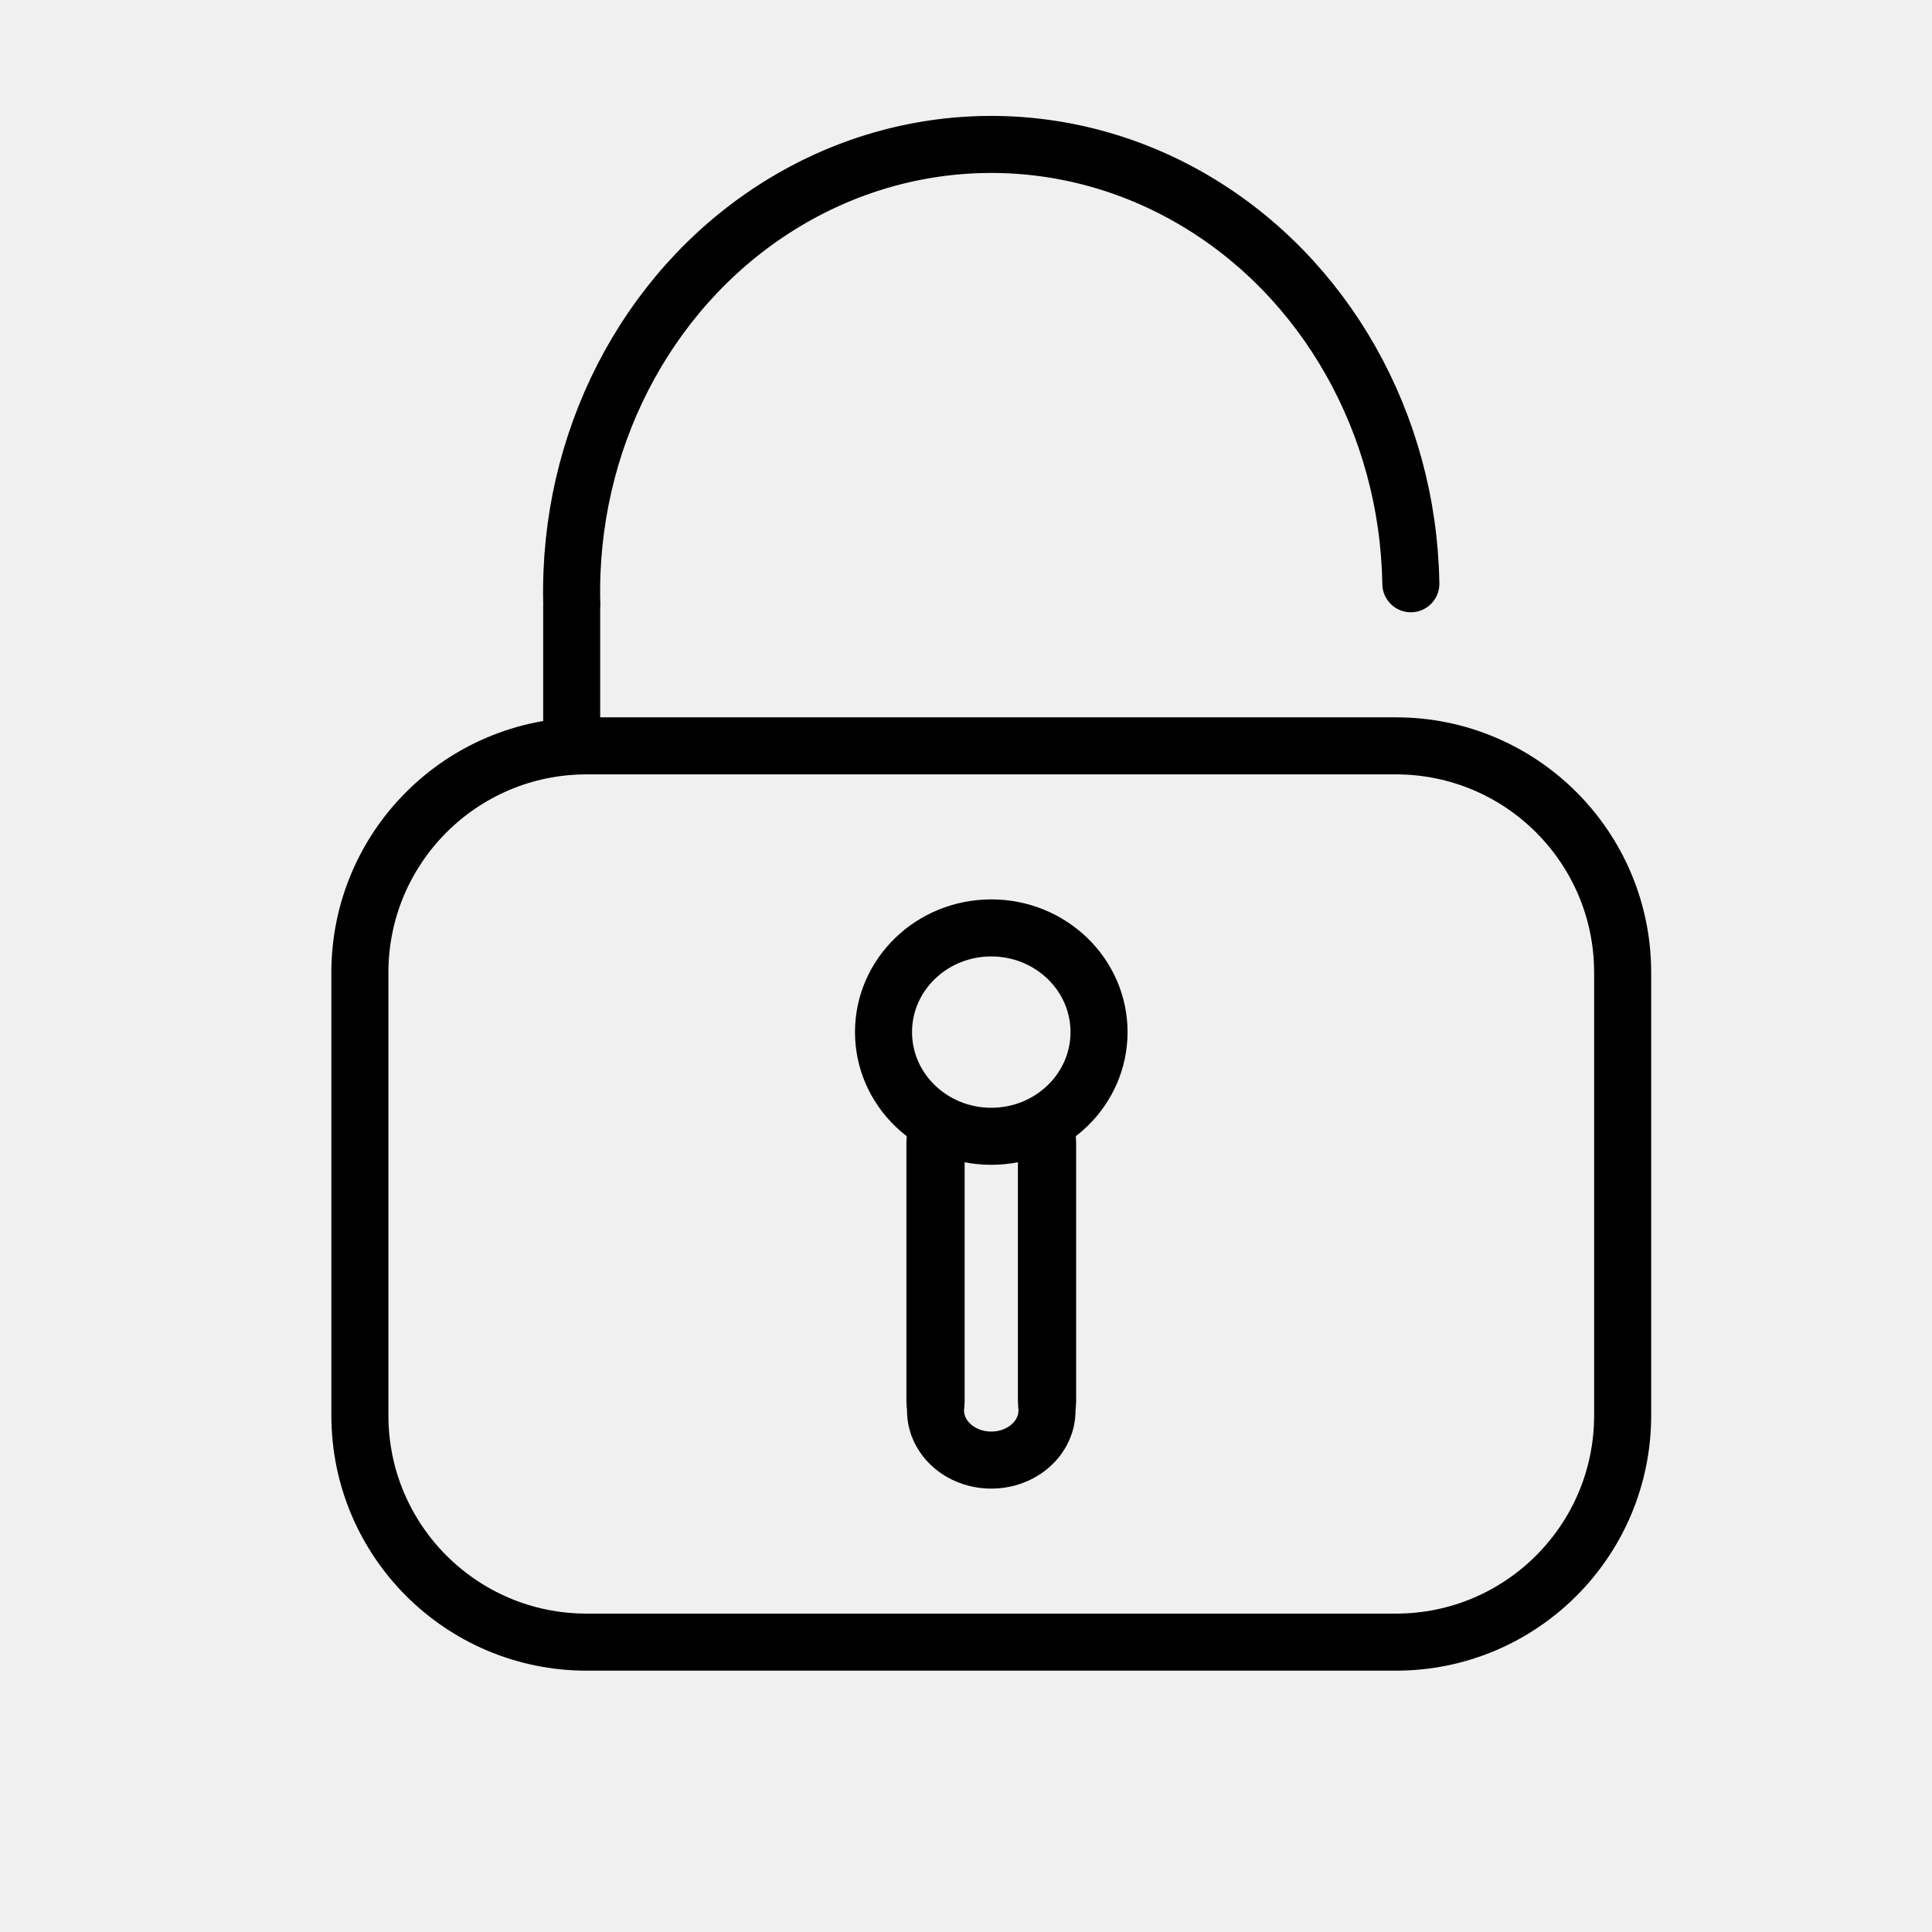
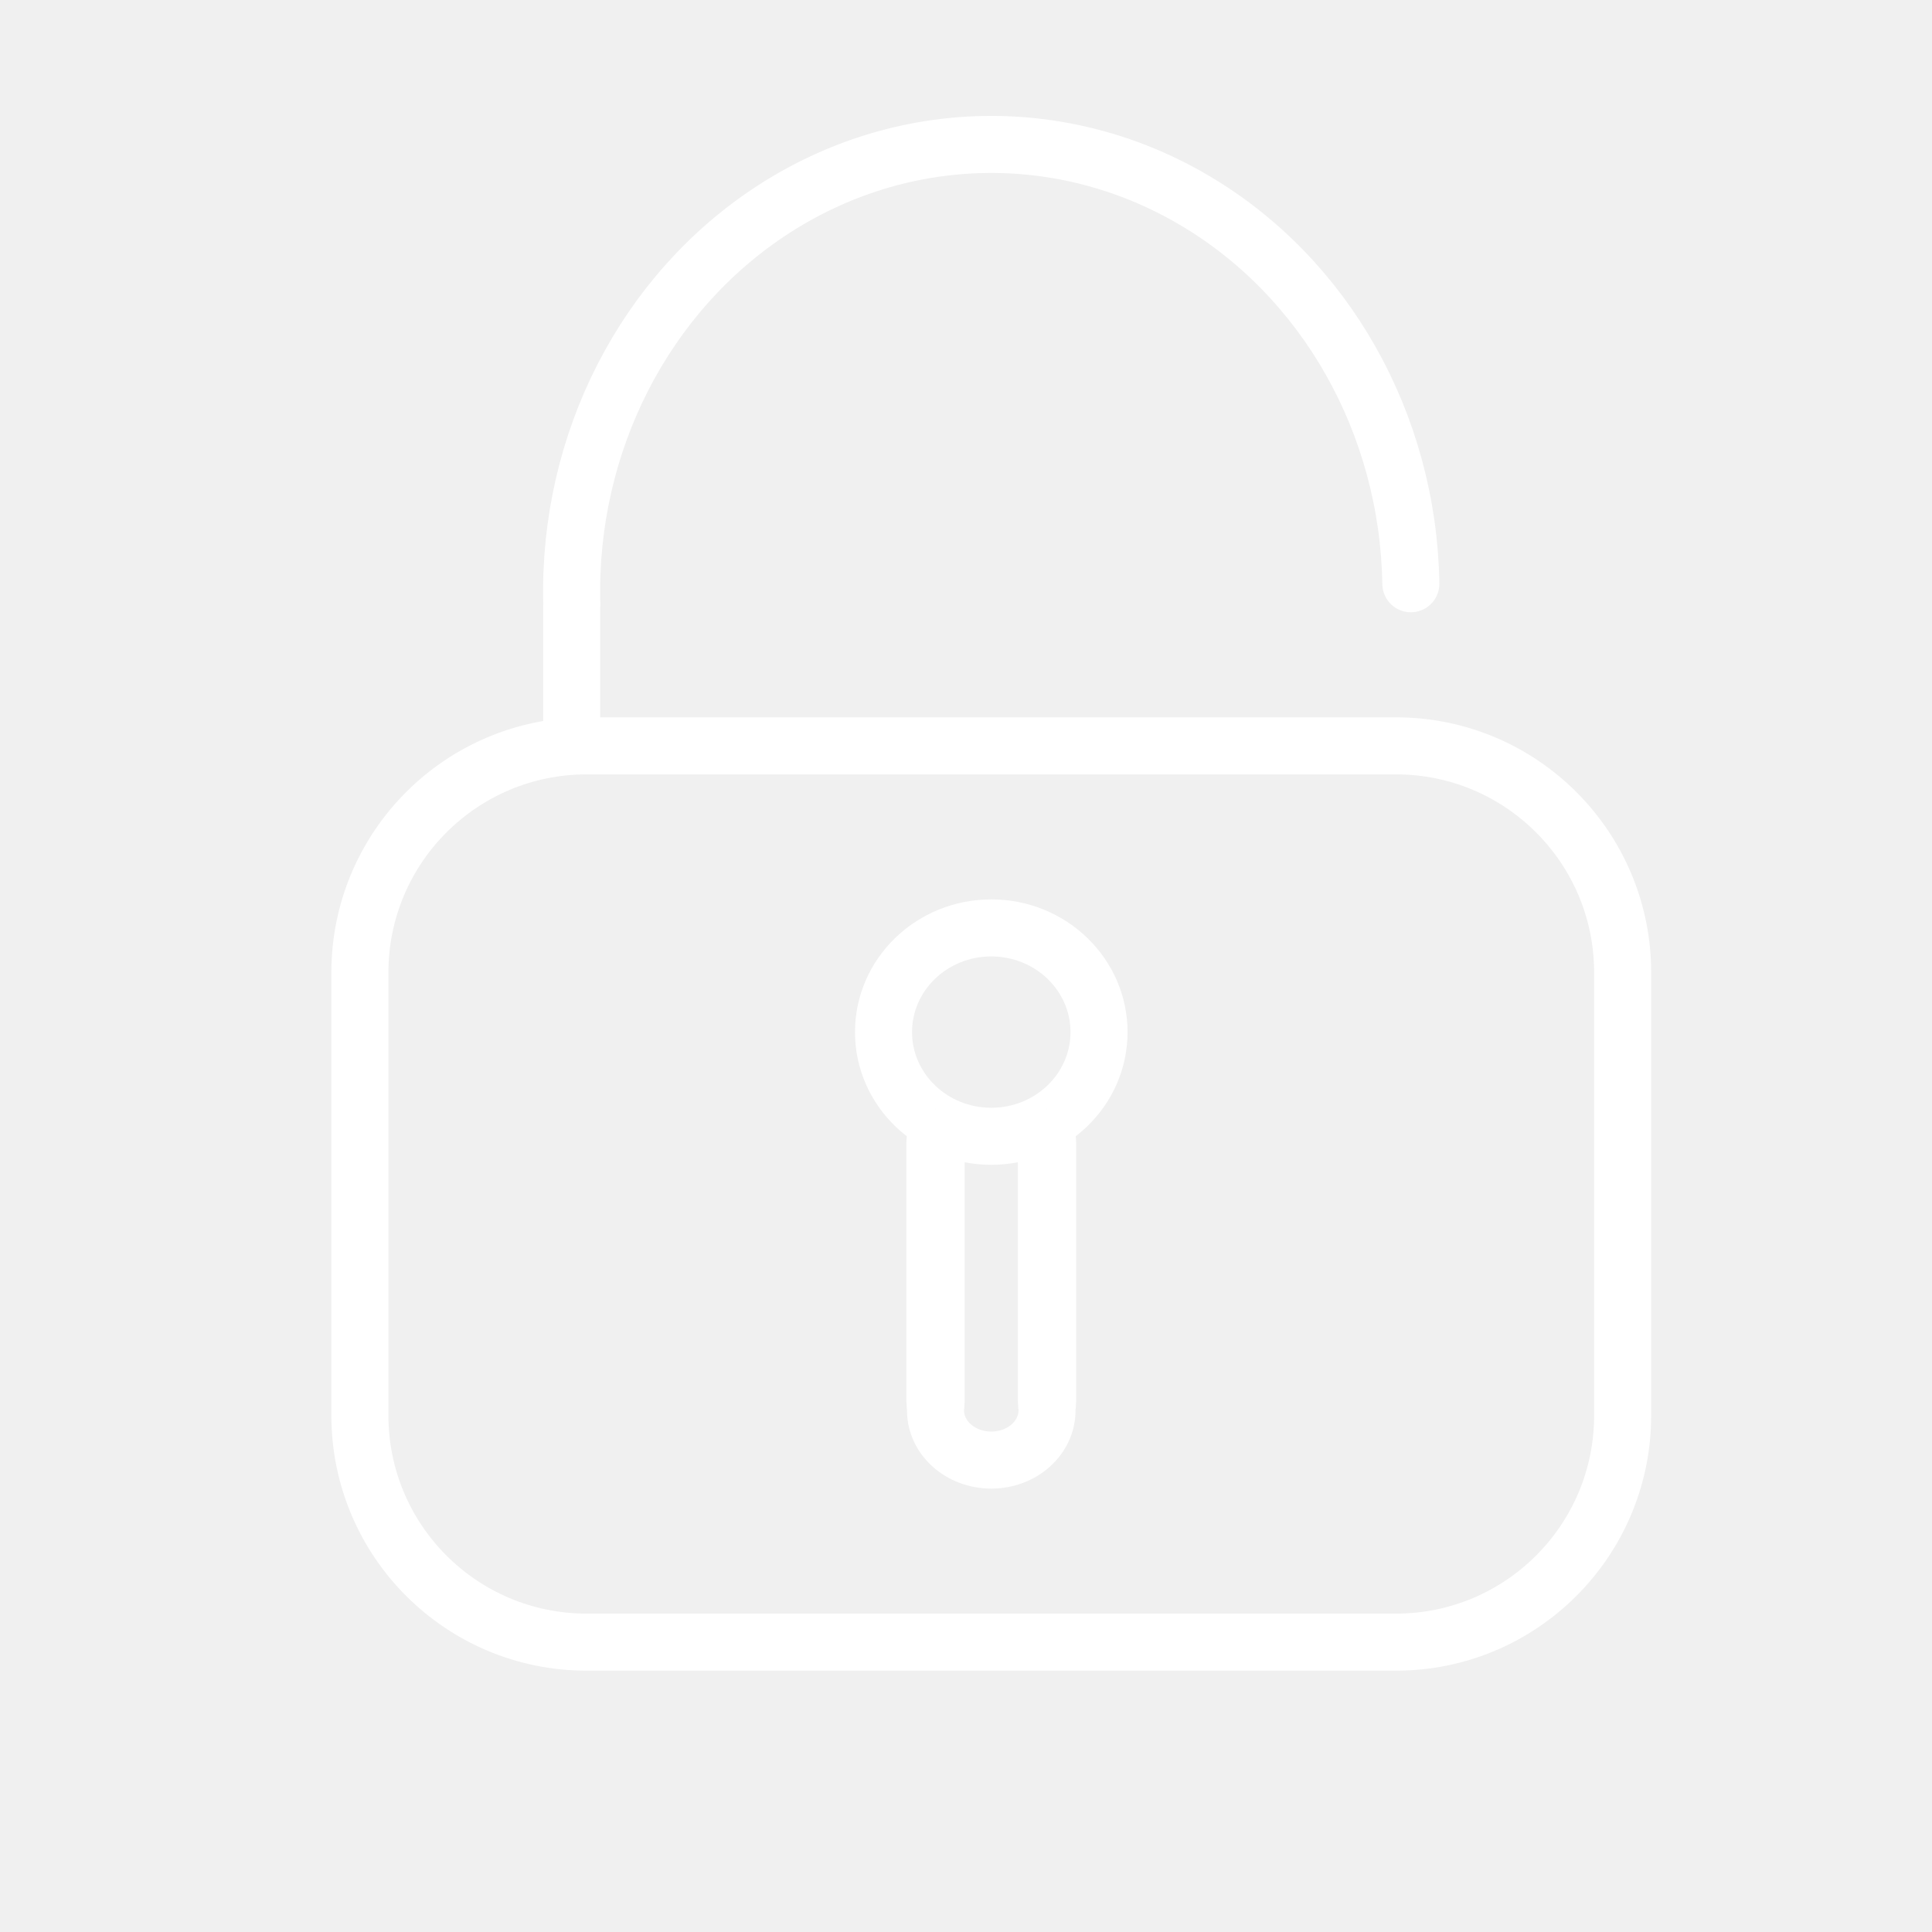
<svg xmlns="http://www.w3.org/2000/svg" width="1920" height="1920" viewBox="0 0 508 508" version="1.1" id="svg8">
  <defs id="defs2" />
  <g id="layer1">
-     <rect style="fill:none;stroke:#000000;stroke-width:15;stroke-linecap:round;stroke-linejoin:round;stroke-miterlimit:4;stroke-dasharray:none;paint-order:stroke fill markers" id="rect2086" width="332.031" height="235.667" x="94.629" y="196.116" ry="59.61" />
+     <rect style="fill:none;stroke:#ffffff;stroke-width:15;stroke-linecap:round;stroke-linejoin:round;stroke-miterlimit:4;stroke-dasharray:none;paint-order:stroke fill markers" id="rect2086" width="332.031" height="235.667" x="94.629" y="196.116" ry="59.61" />
    <rect style="fill:none;stroke:none;stroke-width:15;stroke-linecap:round;stroke-linejoin:round;stroke-miterlimit:4;stroke-dasharray:none;paint-order:stroke fill markers" id="rect2090" width="262.993" height="18.174" x="113.322" y="90.872" ry="7.484" />
-     <path style="fill:none;stroke:#000000;stroke-width:15;stroke-linecap:round;stroke-linejoin:round;stroke-miterlimit:4;stroke-dasharray:none;paint-order:stroke fill markers" id="path2096" d="M 370.967,-153.489 A 110.342,117.545 0 0 1 313.916,-52.587 110.342,117.545 0 0 1 203.366,-55.054 110.342,117.545 0 0 1 150.332,-158.413" transform="scale(1,-1)" />
-     <rect transform="scale(-1,1)" style="fill:none;stroke:#000000;stroke-width:14.75;stroke-linecap:round;stroke-linejoin:round;stroke-miterlimit:4;stroke-dasharray:none;paint-order:stroke fill markers" id="rect2160" width="0.244" height="33.855" x="-150.44" y="158.52" ry="0.636" />
+     <path style="fill:none;stroke:#ffffff;stroke-width:15;stroke-linecap:round;stroke-linejoin:round;stroke-miterlimit:4;stroke-dasharray:none;paint-order:stroke fill markers" id="path2096" d="M 370.967,-153.489 A 110.342,117.545 0 0 1 313.916,-52.587 110.342,117.545 0 0 1 203.366,-55.054 110.342,117.545 0 0 1 150.332,-158.413" transform="scale(1,-1)" />
+     <rect transform="scale(-1,1)" style="fill:none;stroke:#ffffff;stroke-width:14.75;stroke-linecap:round;stroke-linejoin:round;stroke-miterlimit:4;stroke-dasharray:none;paint-order:stroke fill markers" id="rect2160" width="0.244" height="33.855" x="-150.44" y="158.52" ry="0.636" />
    <g transform="translate(-0.2644614)" id="g2258" />
-     <path d="M 275.3,370.869 A 14.655,13.045 0 0 1 260.65,383.914 14.655,13.045 0 0 1 245.989,370.878 m 29.314,-71.849 c -0.086,0 -0.156,0.593 -0.156,1.33 v 68.093 c 0,0.737 0.07,1.33 0.156,1.33 0.086,0 0.156,-0.593 0.156,-1.33 v -68.093 c 0,-0.737 -0.07,-1.33 -0.156,-1.33 z m -29.317,7e-5 c -0.086,0 -0.156,0.593 -0.156,1.33 v 68.093 c 0,0.737 0.07,1.33 0.156,1.33 0.086,0 0.156,-0.593 0.156,-1.33 v -68.093 c 0,-0.737 -0.07,-1.33 -0.156,-1.33 z m 42.993,-27.649 a 28.334,27.395 0 0 1 -28.334,27.395 28.334,27.395 0 0 1 -28.334,-27.395 28.334,27.395 0 0 1 28.334,-27.395 28.334,27.395 0 0 1 28.334,27.395" style="fill:none;stroke:#000000;stroke-width:15;stroke-linecap:round;stroke-linejoin:round;stroke-miterlimit:4;stroke-dasharray:none;paint-order:stroke fill markers" id="path2252" />
+     <path d="M 275.3,370.869 A 14.655,13.045 0 0 1 260.65,383.914 14.655,13.045 0 0 1 245.989,370.878 m 29.314,-71.849 c -0.086,0 -0.156,0.593 -0.156,1.33 v 68.093 c 0,0.737 0.07,1.33 0.156,1.33 0.086,0 0.156,-0.593 0.156,-1.33 v -68.093 c 0,-0.737 -0.07,-1.33 -0.156,-1.33 z m -29.317,7e-5 c -0.086,0 -0.156,0.593 -0.156,1.33 v 68.093 c 0,0.737 0.07,1.33 0.156,1.33 0.086,0 0.156,-0.593 0.156,-1.33 v -68.093 c 0,-0.737 -0.07,-1.33 -0.156,-1.33 z m 42.993,-27.649 a 28.334,27.395 0 0 1 -28.334,27.395 28.334,27.395 0 0 1 -28.334,-27.395 28.334,27.395 0 0 1 28.334,-27.395 28.334,27.395 0 0 1 28.334,27.395" style="fill:none;stroke:#ffffff;stroke-width:15;stroke-linecap:round;stroke-linejoin:round;stroke-miterlimit:4;stroke-dasharray:none;paint-order:stroke fill markers" id="path2252" />
  </g>
</svg>
